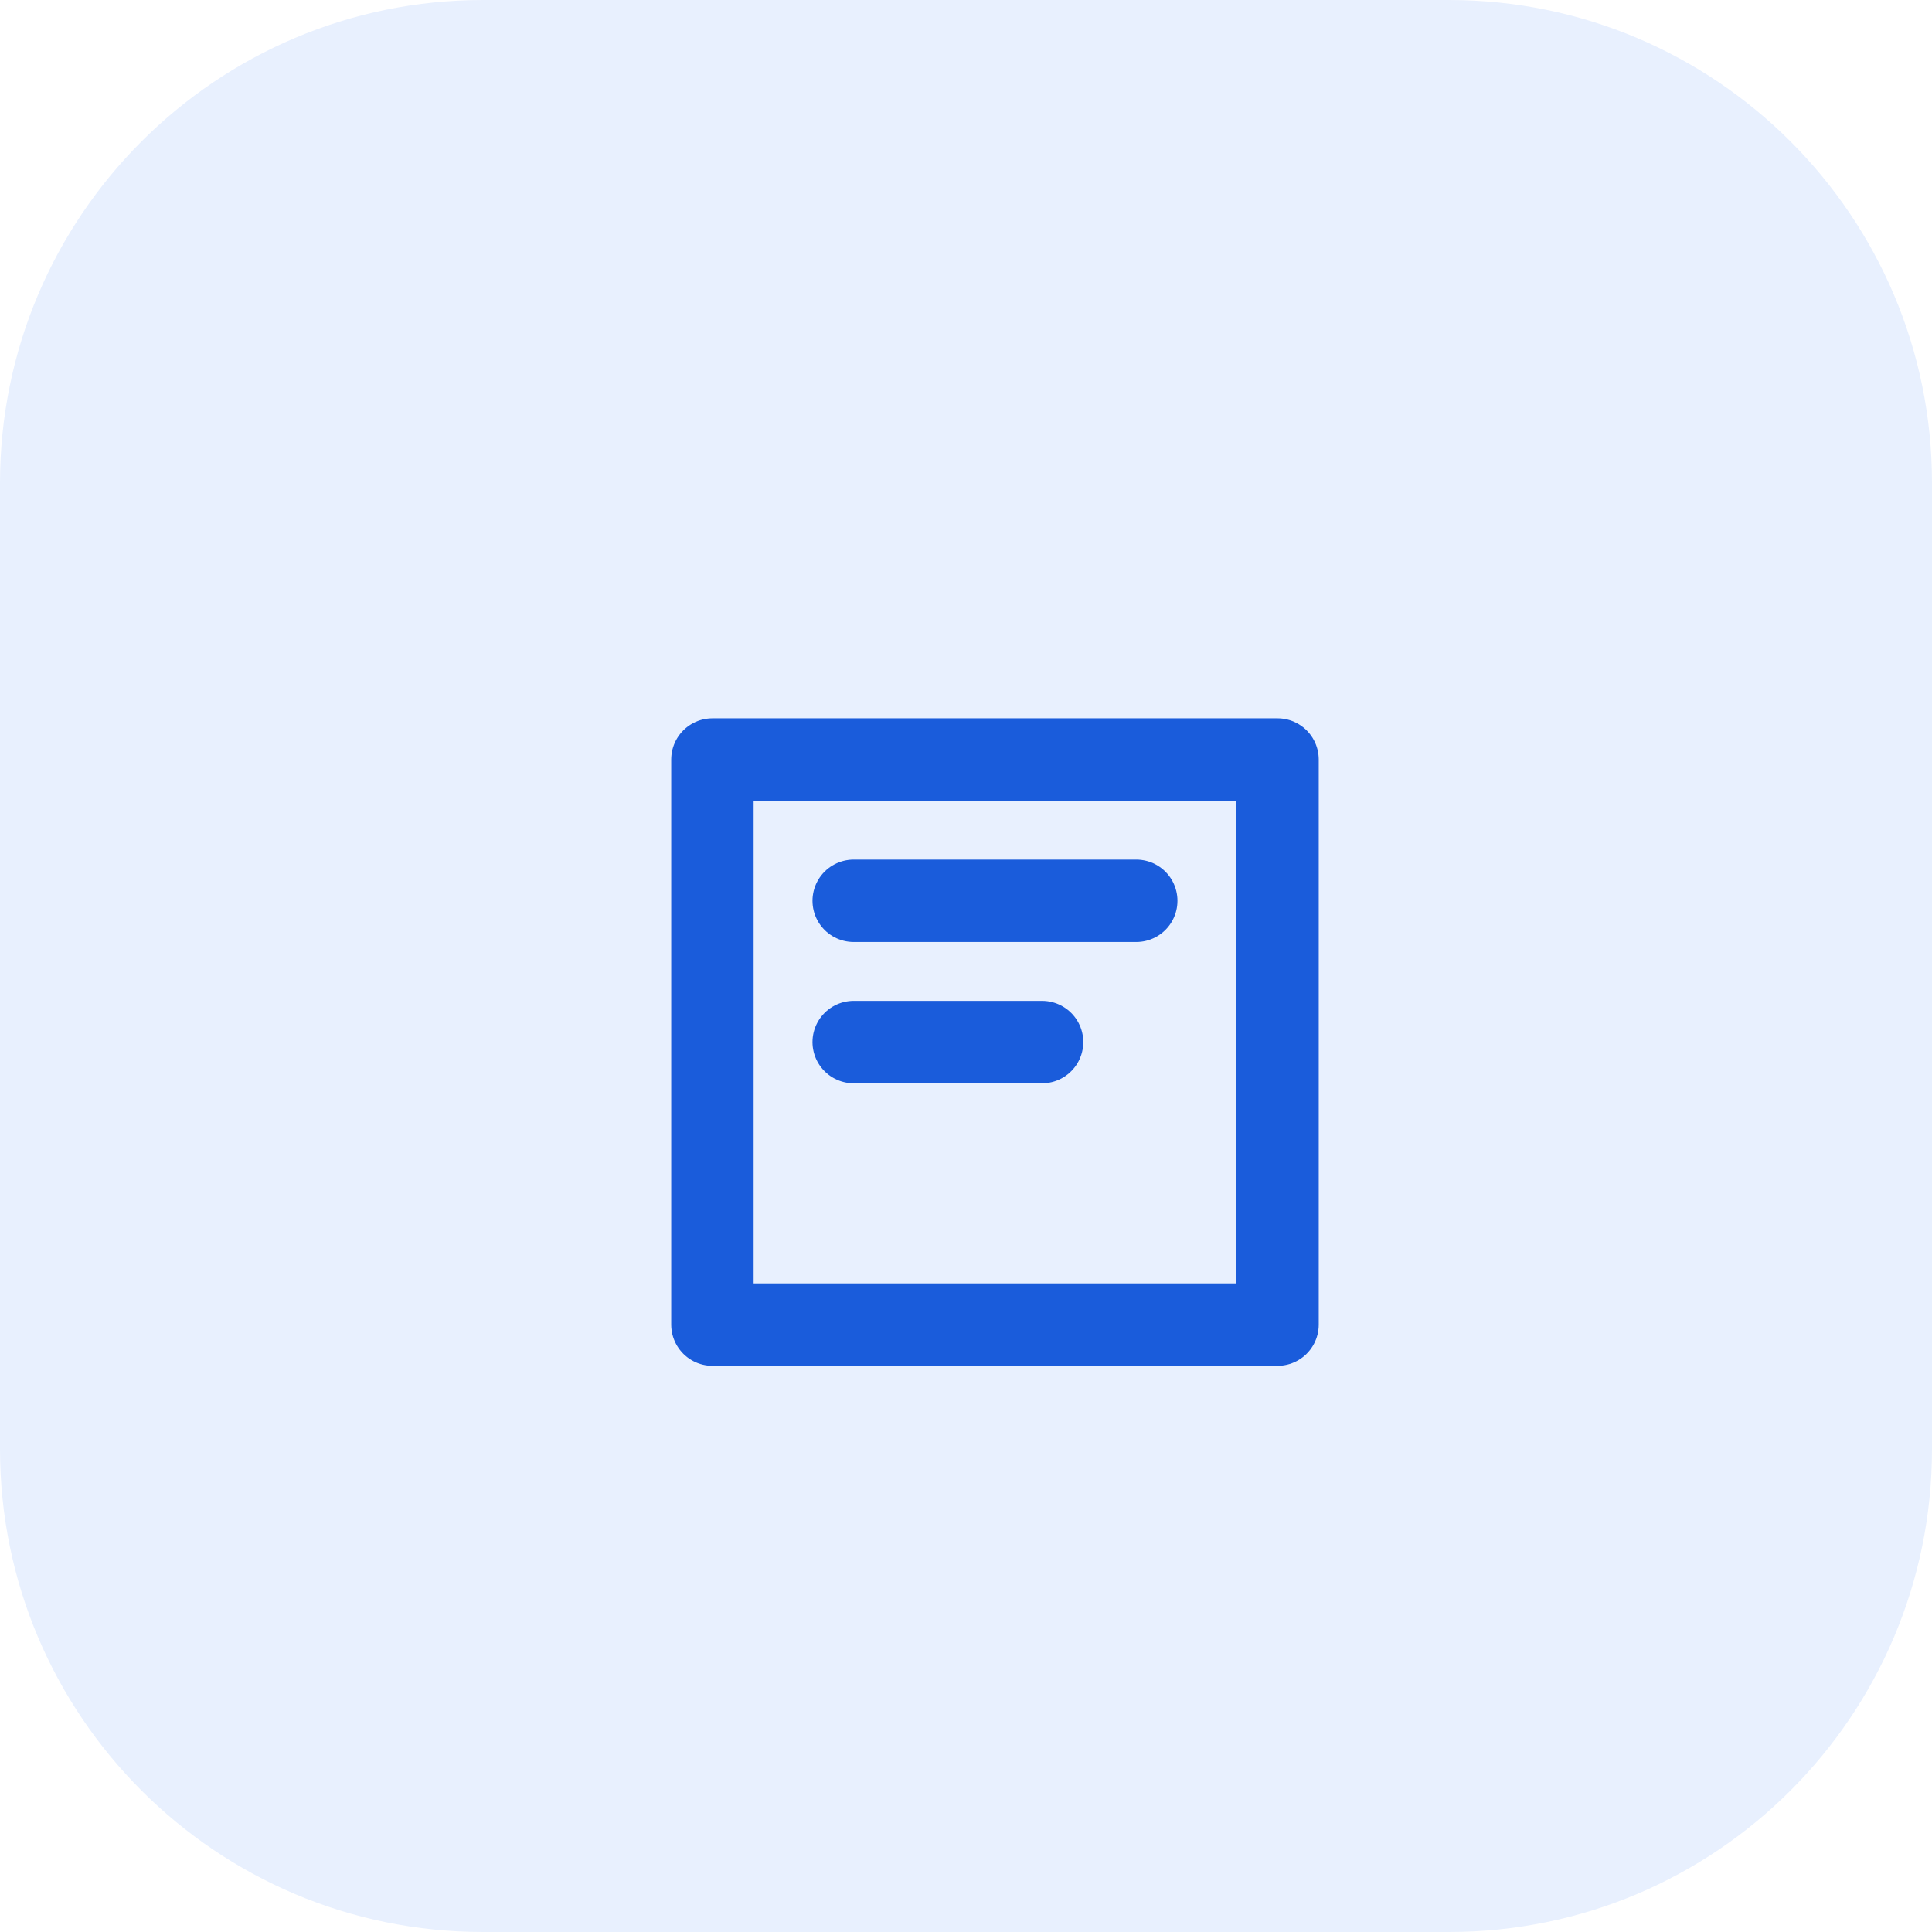
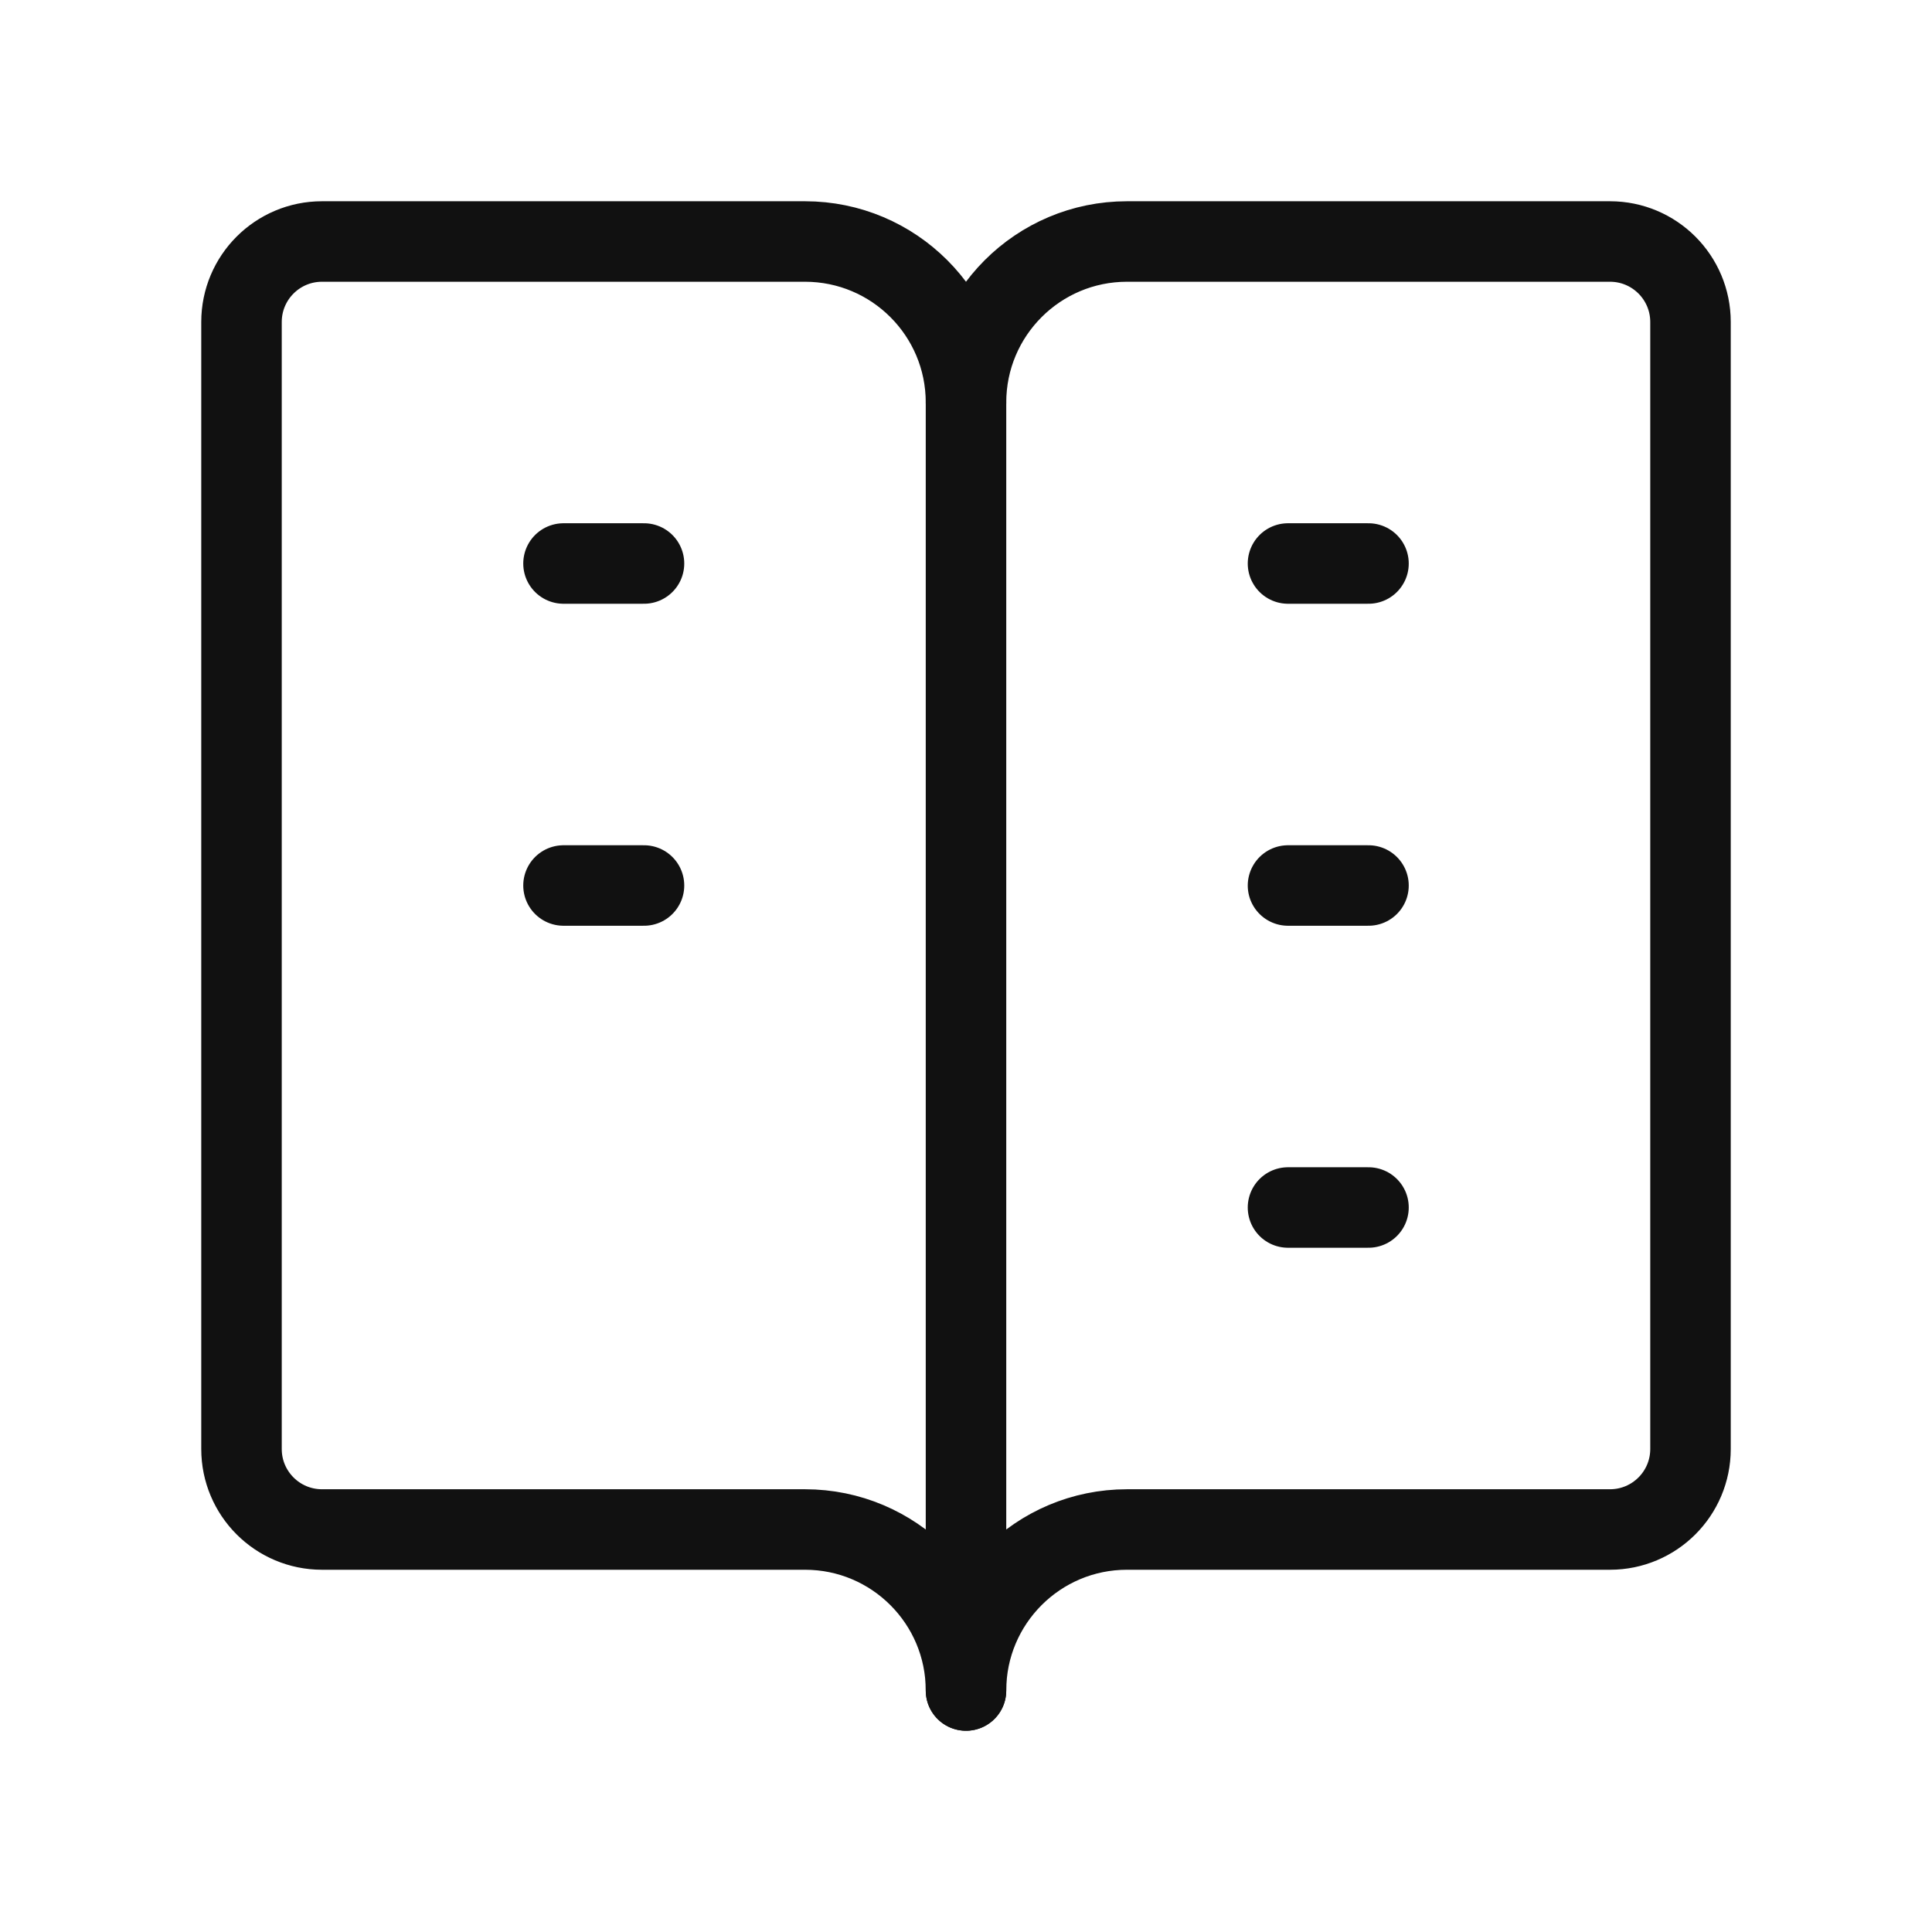
- <svg xmlns="http://www.w3.org/2000/svg" viewBox="0 0 32 32" aria-hidden="true">
-   <rect width="32" height="32" rx="8" fill="#E8F0FE" />
-   <g transform="translate(4,4) scale(0.78)" fill="none" stroke="#1A5CDB" stroke-width="1.75" stroke-linecap="round" stroke-linejoin="round">
-     <path d="M10 11h12v12H10z" />
-     <path d="M13 14h6" />
-     <path d="M13 17h4" />
+ <svg xmlns="http://www.w3.org/2000/svg" viewBox="0 0 24 24" aria-hidden="true">
+   <path stroke="none" d="M0 0h24v24H0z" fill="none" />
+   <g fill="none" stroke="#111" stroke-width="1" stroke-linecap="round" stroke-linejoin="round">
+     <path d="M10 19h-6a1 1 0 0 1 -1 -1v-14a1 1 0 0 1 1 -1h6a2 2 0 0 1 2 2a2 2 0 0 1 2 -2h6a1 1 0 0 1 1 1v14a1 1 0 0 1 -1 1h-6a2 2 0 0 0 -2 2a2 2 0 0 0 -2 -2" />
+     <path d="M12 5v16" />
+     <path d="M7 7h1" />
+     <path d="M7 11h1" />
+     <path d="M16 7h1" />
+     <path d="M16 11h1" />
+     <path d="M16 15h1" />
  </g>
</svg>
